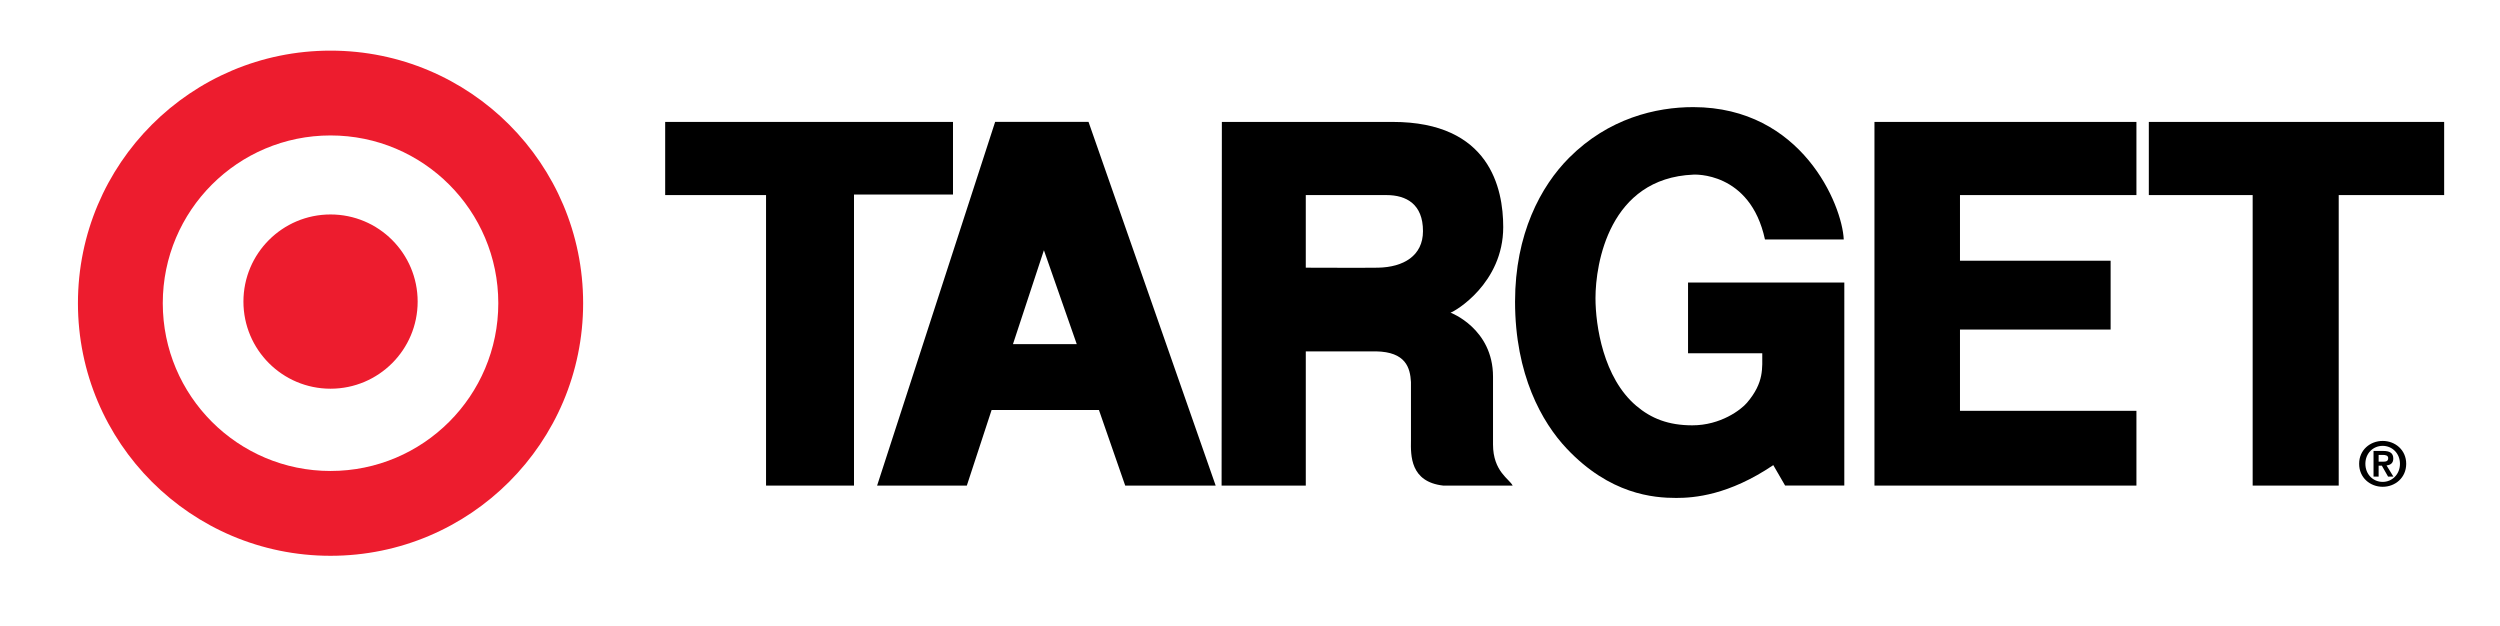
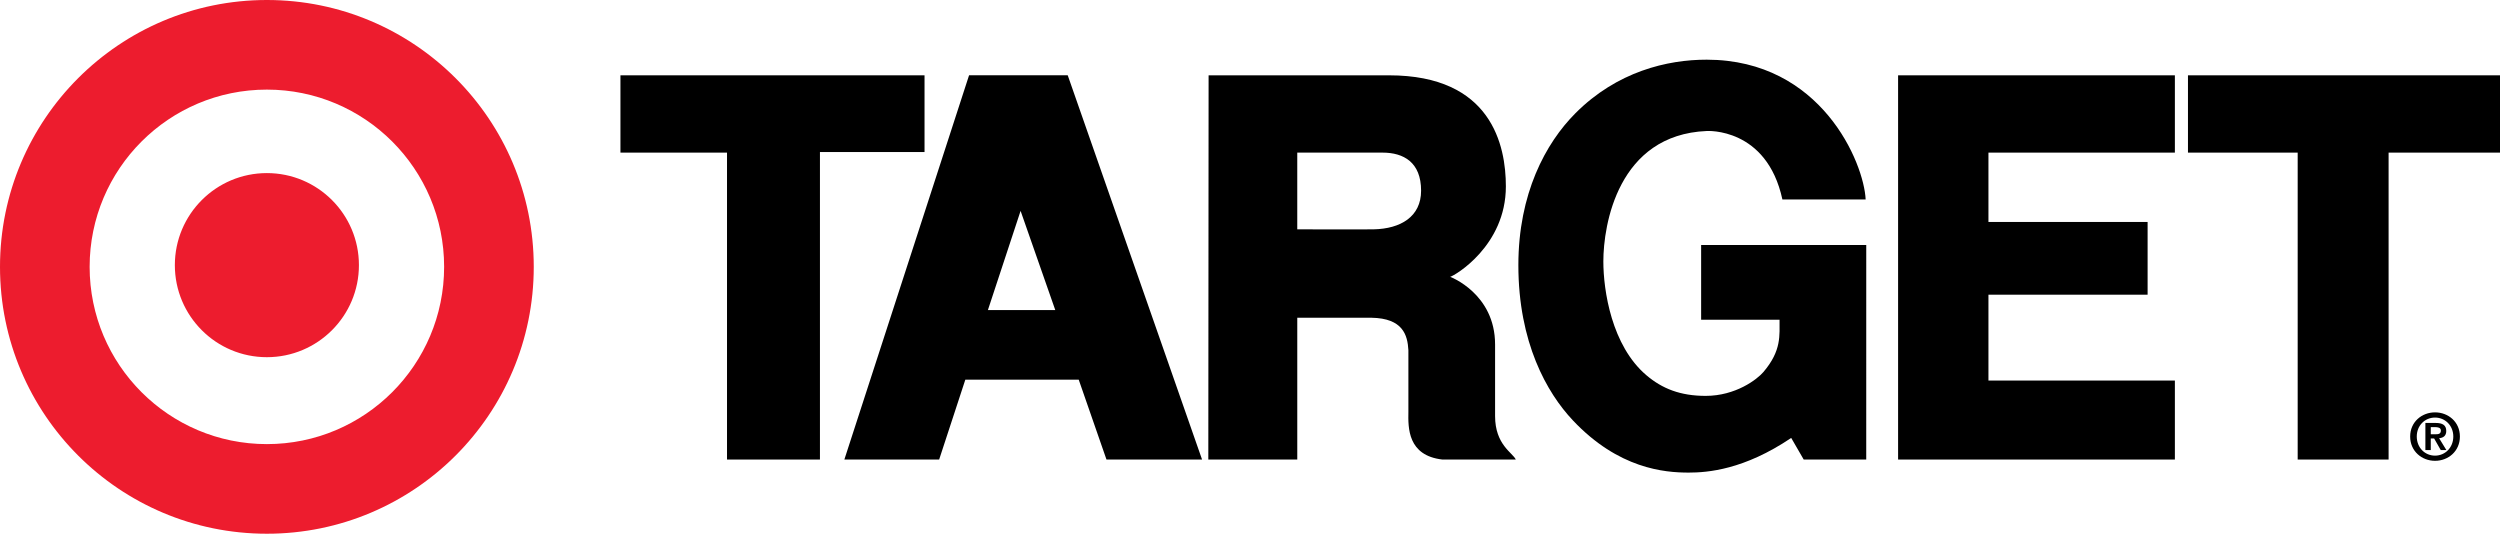
- <svg xmlns="http://www.w3.org/2000/svg" version="1.1" id="Layer_1" x="0px" y="0px" width="320px" height="80.091px" viewBox="129.846 339.992 320 80.091" enable-background="new 129.846 339.992 320 80.091" xml:space="preserve">
-   <g>
-     <path fill="#ED1C2E" d="M172.154,389.747c6.159,0,11.152-4.996,11.152-11.152c0-6.158-4.993-11.152-11.152-11.152   c-6.155,0-11.149,4.994-11.149,11.152C161.005,384.753,165.998,389.747,172.154,389.747L172.154,389.747z M172.154,400.277   c11.861,0,21.474-9.615,21.474-21.476c0-11.859-9.614-21.472-21.474-21.472c-11.858,0-21.473,9.612-21.473,21.472   C150.681,390.663,160.296,400.277,172.154,400.277L172.154,400.277z M139.822,378.802c0-17.856,14.476-32.329,32.332-32.329   s32.333,14.474,32.333,32.329c0,17.858-14.478,32.332-32.333,32.332C154.296,411.134,139.822,396.66,139.822,378.802   L139.822,378.802z" />
-     <polygon points="214.989,355.598 251.829,355.598 251.829,364.892 239.158,364.892 239.158,402.147 227.9,402.147 227.9,364.962    214.989,364.962  " />
-     <path d="M307.315,364.962h-10.329v9.294c0,0,8.057,0.029,9.263,0c3.236-0.068,5.739-1.513,5.739-4.682   C311.988,366.127,309.864,364.962,307.315,364.962L307.315,364.962z M286.244,355.598c0,0,8.471,0,21.864,0   c12.43,0,14.151,8.505,14.151,13.461c0,7.197-6.197,10.813-6.748,10.95c0,0,5.441,2.031,5.441,8.195v8.677   c0,3.479,2.134,4.442,2.512,5.267h-8.883c-4.235-0.48-4.166-3.854-4.132-5.784v-7.47c-0.103-1.824-0.654-3.859-4.476-3.927h-8.986   v17.181h-10.777L286.244,355.598L286.244,355.598z" />
-     <polygon points="369.777,355.598 369.777,402.147 403.309,402.147 403.309,392.577 380.723,392.577 380.723,382.175    400.005,382.175 400.005,373.364 380.723,373.364 380.723,364.962 403.309,364.962 403.309,355.598  " />
-     <polygon points="404.895,364.962 418.187,364.962 418.187,402.147 429.201,402.147 429.201,364.962 442.698,364.962    442.698,355.598 404.895,355.598  " />
-     <path d="M263.467,372.021l-3.96,12.016h8.162L263.467,372.021L263.467,372.021z M257.226,355.588h11.949l16.277,46.559h-11.58   l-3.362-9.675h-13.739l-3.171,9.675h-11.484L257.226,355.588L257.226,355.588z" />
-     <path d="M365.919,376.153h-20.004v9.053h9.501c-0.019,1.863,0.277,3.723-1.957,6.339c-0.76,0.892-3.364,2.889-6.996,2.889   c-3.064,0-5.266-0.876-7.178-2.499c-4.223-3.586-5.217-10.285-5.217-13.788c0-4.407,1.754-15.354,12.531-15.803   c0,0,7.268-0.469,9.162,8.297h10.085c-0.204-4.443-5.372-16.92-19.247-16.938c-4.789-0.007-10.867,1.435-15.9,6.475   c-3.646,3.651-6.926,9.781-6.926,18.417c0,9.369,3.448,15.46,6.603,18.805c5.537,5.877,11.116,6.328,14.021,6.328   c2.305,0,6.714-0.343,12.43-4.2l1.514,2.616h7.576L365.919,376.153L365.919,376.153z" />
-     <path d="M434.311,399.086h0.58c0.37,0,0.644-0.057,0.644-0.456c0-0.355-0.375-0.409-0.676-0.409h-0.548L434.311,399.086   L434.311,399.086z M433.659,397.713h1.239c0.823,0,1.289,0.256,1.289,0.972c0,0.603-0.378,0.836-0.864,0.878l0.877,1.435h-0.681   l-0.8-1.404h-0.409v1.404h-0.652v-3.285H433.659z M434.829,401.674c1.216,0,2.212-0.974,2.212-2.316   c0-1.334-0.996-2.297-2.212-2.297c-1.235,0-2.215,0.964-2.215,2.297C432.614,400.7,433.594,401.674,434.829,401.674   L434.829,401.674z M434.829,396.431c1.591,0,3.011,1.146,3.011,2.928c0,1.79-1.42,2.942-3.011,2.942   c-1.594,0-3.014-1.153-3.014-2.942C431.815,397.577,433.235,396.431,434.829,396.431L434.829,396.431z" />
-     <polygon fill="none" points="129.846,339.992 449.846,339.992 449.846,420.083 129.846,420.083 129.846,339.992  " />
-   </g>
+ <svg xmlns="http://www.w3.org/2000/svg" version="1.1" id="Layer_1" x="0px" y="0px" width="302.876px" height="64.661px" viewBox="9.976 6.481 302.876 64.661" enable-background="new 9.976 6.481 302.876 64.661" xml:space="preserve">
+   <path fill="#ED1C2E" d="M42.308,49.755c6.159,0,11.152-4.996,11.152-11.152c0-6.158-4.993-11.152-11.152-11.152  c-6.155,0-11.149,4.994-11.149,11.152C31.159,44.761,36.152,49.755,42.308,49.755L42.308,49.755z M42.308,60.285  c11.861,0,21.474-9.615,21.474-21.476c0-11.859-9.614-21.472-21.474-21.472c-11.858,0-21.473,9.612-21.473,21.472  C20.835,50.671,30.45,60.285,42.308,60.285L42.308,60.285z M9.976,38.81c0-17.856,14.476-32.329,32.332-32.329  S74.641,20.955,74.641,38.81c0,17.858-14.478,32.332-32.333,32.332C24.45,71.142,9.976,56.668,9.976,38.81L9.976,38.81z" />
+   <polygon points="85.143,15.606 121.983,15.606 121.983,24.9 109.312,24.9 109.312,62.155 98.054,62.155 98.054,24.97 85.143,24.97   " />
+   <path d="M177.469,24.97H167.14v9.294c0,0,8.057,0.029,9.263,0c3.236-0.068,5.739-1.513,5.739-4.682  C182.142,26.135,180.018,24.97,177.469,24.97L177.469,24.97z M156.398,15.606c0,0,8.471,0,21.864,0  c12.43,0,14.151,8.505,14.151,13.461c0,7.197-6.197,10.813-6.748,10.95c0,0,5.441,2.031,5.441,8.195v8.677  c0,3.479,2.134,4.442,2.512,5.267h-8.883c-4.235-0.48-4.166-3.854-4.132-5.784v-7.47c-0.103-1.824-0.654-3.859-4.476-3.927h-8.986  v17.181h-10.777L156.398,15.606L156.398,15.606z" />
+   <polygon points="239.931,15.606 239.931,62.155 273.463,62.155 273.463,52.585 250.877,52.585 250.877,42.183 270.159,42.183   270.159,33.372 250.877,33.372 250.877,24.97 273.463,24.97 273.463,15.606 " />
+   <polygon points="275.049,24.97 288.341,24.97 288.341,62.155 299.355,62.155 299.355,24.97 312.852,24.97 312.852,15.606   275.049,15.606 " />
+   <path d="M133.621,32.029l-3.96,12.016h8.162L133.621,32.029L133.621,32.029z M127.38,15.596h11.949l16.277,46.559h-11.58  l-3.362-9.675h-13.739l-3.171,9.675H112.27L127.38,15.596L127.38,15.596z" />
+   <path d="M236.073,36.161h-20.004v9.053h9.501c-0.019,1.863,0.277,3.723-1.957,6.339c-0.76,0.892-3.364,2.889-6.996,2.889  c-3.064,0-5.266-0.876-7.178-2.499c-4.223-3.586-5.217-10.285-5.217-13.788c0-4.407,1.754-15.354,12.531-15.803  c0,0,7.268-0.469,9.162,8.297H236c-0.204-4.443-5.372-16.92-19.247-16.938c-4.789-0.007-10.867,1.435-15.9,6.475  c-3.646,3.651-6.926,9.781-6.926,18.417c0,9.369,3.448,15.46,6.603,18.805c5.537,5.877,11.116,6.328,14.021,6.328  c2.305,0,6.714-0.343,12.43-4.2l1.514,2.616h7.576L236.073,36.161L236.073,36.161z" />
+   <path d="M304.465,59.094h0.58c0.37,0,0.644-0.057,0.644-0.456c0-0.355-0.375-0.409-0.676-0.409h-0.548V59.094L304.465,59.094z   M303.813,57.721h1.239c0.823,0,1.289,0.256,1.289,0.972c0,0.603-0.378,0.836-0.864,0.878l0.877,1.435h-0.681l-0.8-1.404h-0.409  v1.404h-0.652L303.813,57.721L303.813,57.721L303.813,57.721z M304.983,61.682c1.216,0,2.212-0.974,2.212-2.316  c0-1.334-0.996-2.297-2.212-2.297c-1.235,0-2.215,0.964-2.215,2.297C302.768,60.708,303.748,61.682,304.983,61.682L304.983,61.682z   M304.983,56.439c1.591,0,3.011,1.146,3.011,2.928c0,1.79-1.42,2.942-3.011,2.942c-1.594,0-3.014-1.153-3.014-2.942  C301.969,57.585,303.389,56.439,304.983,56.439L304.983,56.439z" />
</svg>
